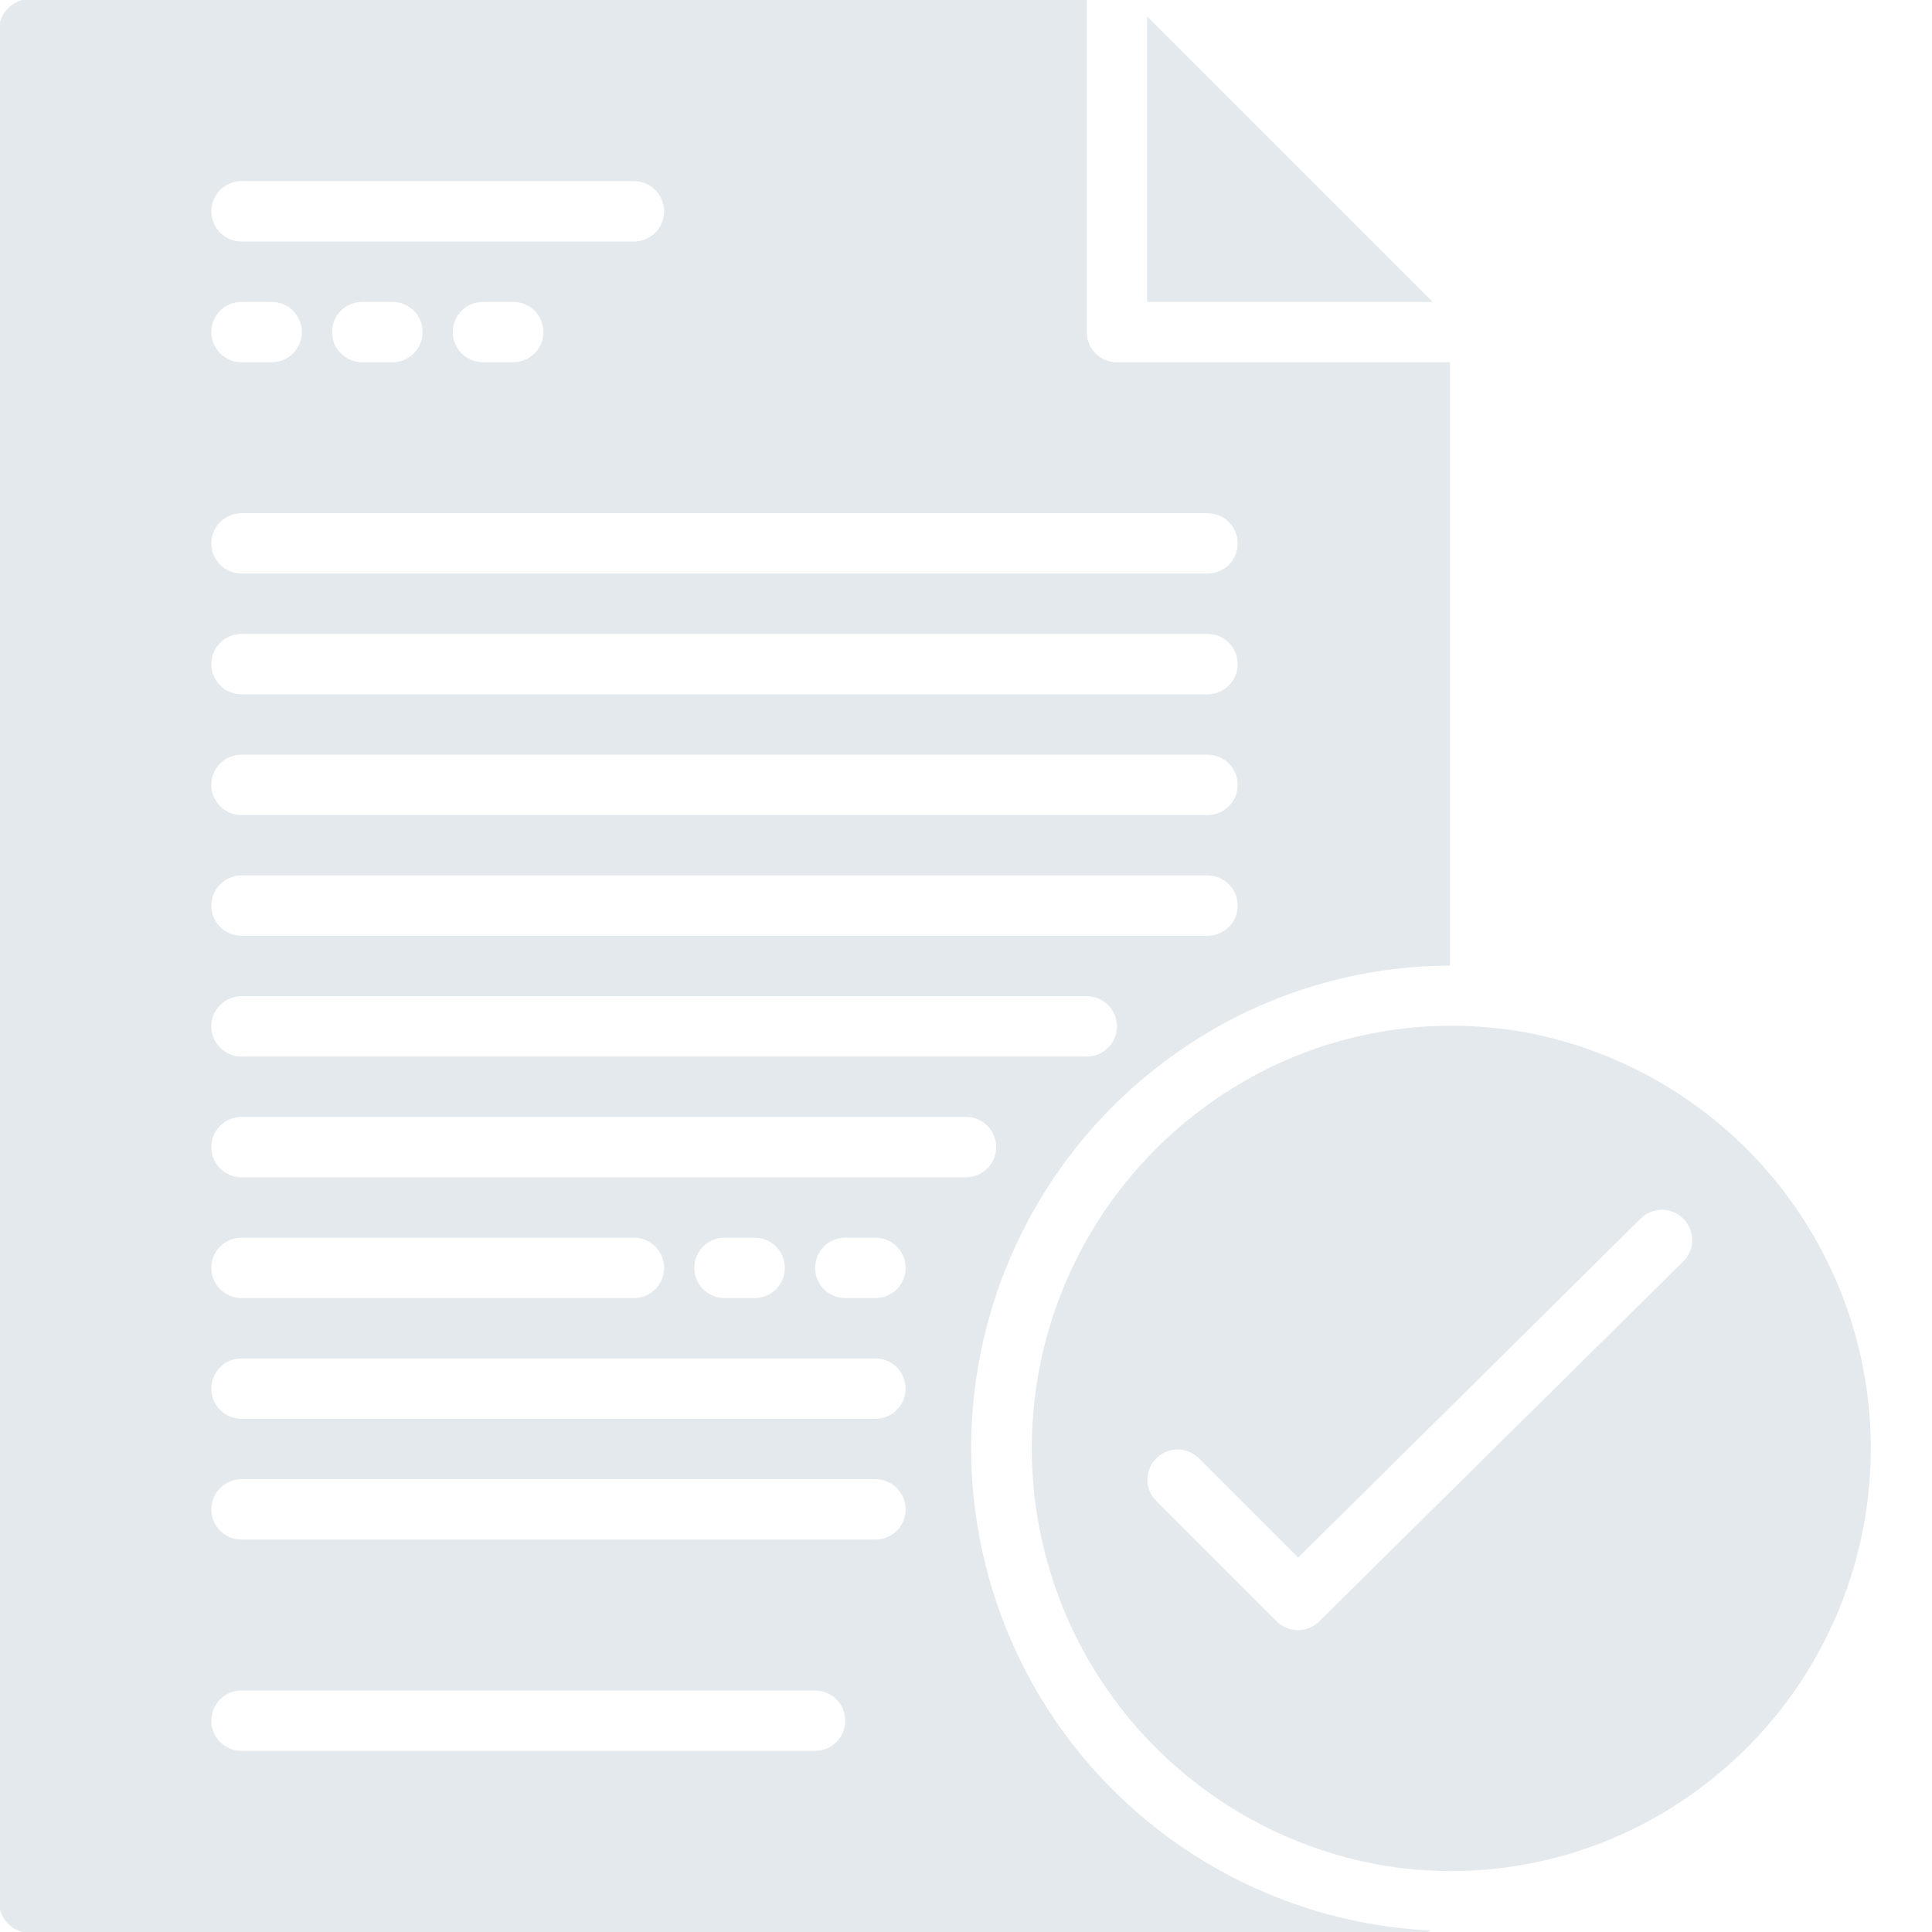
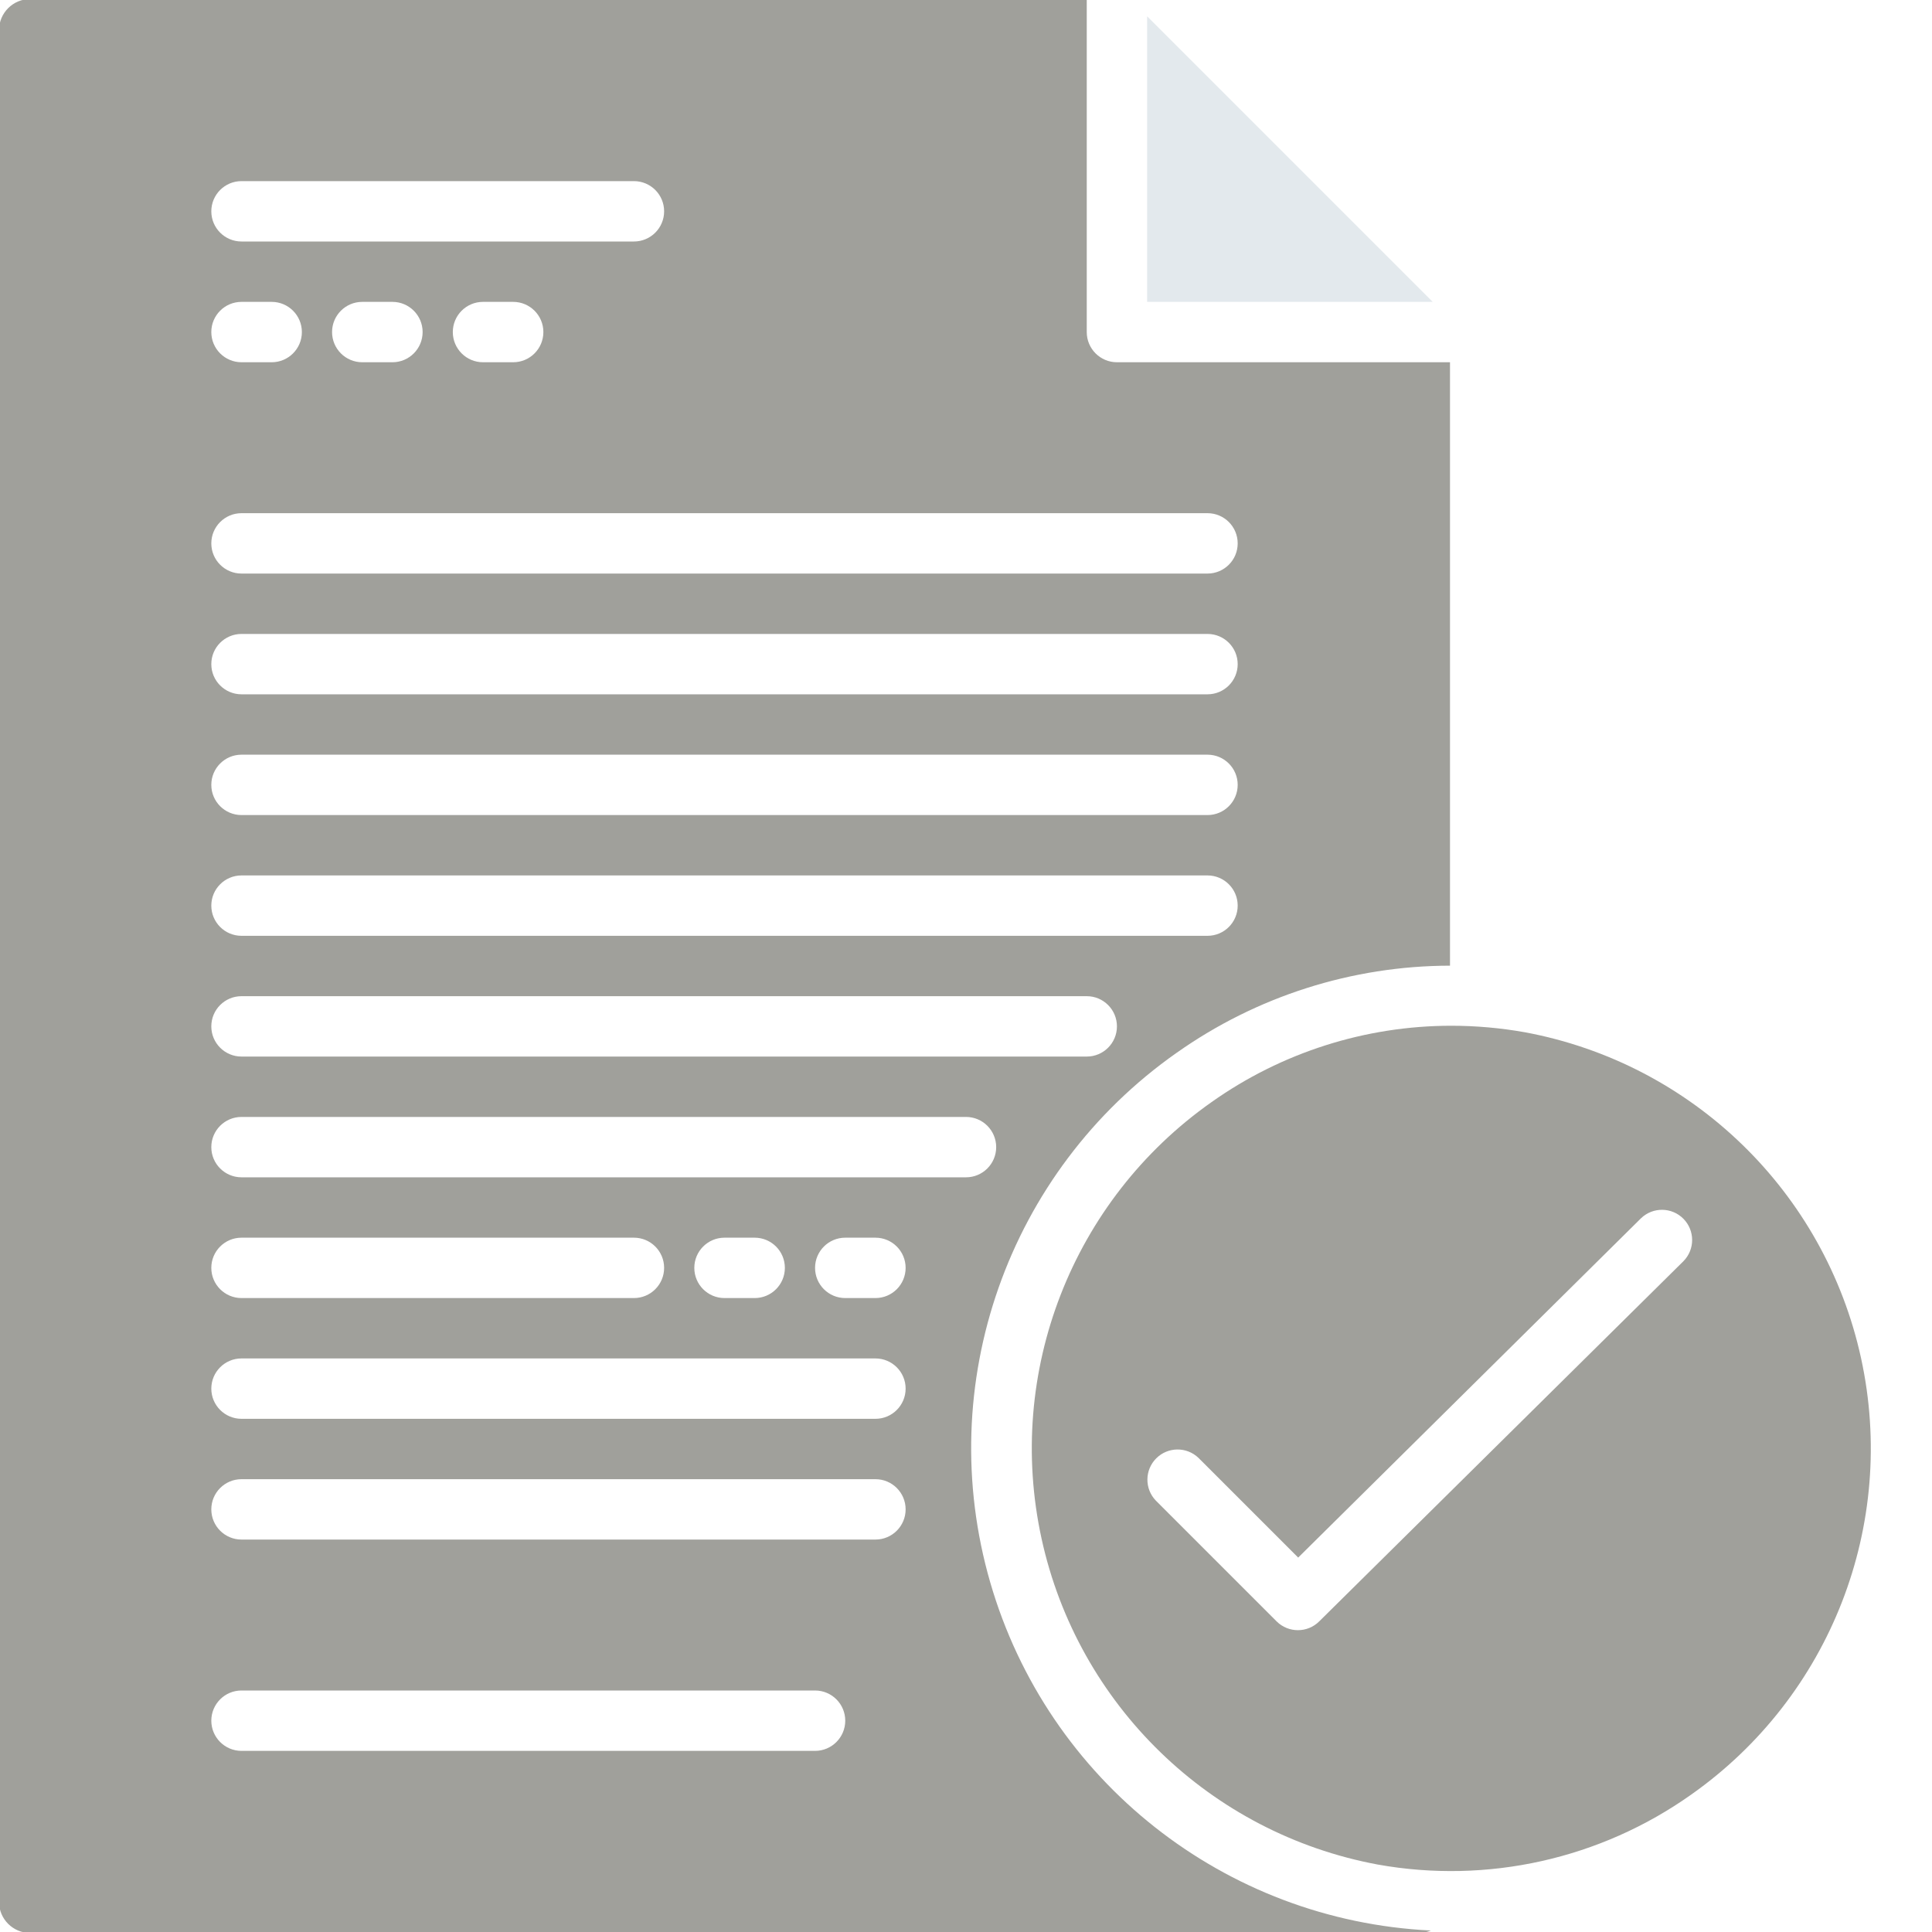
<svg xmlns="http://www.w3.org/2000/svg" id="Layer_1" data-name="Layer 1" viewBox="0 0 64 64" width="512px" height="512px">
  <g>
    <polygon points="38 0.54 38 10 47.46 10 38 0.54" data-original="#000000" class="active-path" data-old_color="#000000" fill="#E3E9ED" />
-     <path d="M38.976,34.877a15.727,15.727,0,0,1,9.057-2.888V12H37a1,1,0,0,1-1-1V-.032H1A1.032,1.032,0,0,0-.032,1V63A1.032,1.032,0,0,0,1,64.032H47a1.029,1.029,0,0,0,.4-.081,16,16,0,0,1-8.425-29.074ZM8,6H21a1,1,0,0,1,0,2H8A1,1,0,0,1,8,6Zm10,5a1,1,0,0,1-1,1H16a1,1,0,0,1,0-2h1A1,1,0,0,1,18,11Zm-4,0a1,1,0,0,1-1,1H12a1,1,0,0,1,0-2h1A1,1,0,0,1,14,11ZM8,10H9a1,1,0,0,1,0,2H8a1,1,0,0,1,0-2Zm0,7H40a1,1,0,0,1,0,2H8a1,1,0,0,1,0-2Zm0,4H40a1,1,0,0,1,0,2H8a1,1,0,0,1,0-2Zm0,4H40a1,1,0,0,1,0,2H8a1,1,0,0,1,0-2Zm0,4H40a1,1,0,0,1,0,2H8a1,1,0,0,1,0-2Zm0,4H36a1,1,0,0,1,0,2H8a1,1,0,0,1,0-2ZM27,58H8a1,1,0,0,1,0-2H27a1,1,0,0,1,0,2Zm2-7H8a1,1,0,0,1,0-2H29a1,1,0,0,1,0,2Zm0-4H8a1,1,0,0,1,0-2H29a1,1,0,0,1,0,2ZM7,42a1,1,0,0,1,1-1H21a1,1,0,0,1,0,2H8A1,1,0,0,1,7,42Zm16,0a1,1,0,0,1,1-1h1a1,1,0,0,1,0,2H24A1,1,0,0,1,23,42Zm6,1H28a1,1,0,0,1,0-2h1a1,1,0,0,1,0,2Zm3-4H8a1,1,0,0,1,0-2H32a1,1,0,0,1,0,2Z" data-original="#000000" class="active-path" data-old_color="#000000" fill="#E3E9ED" />
-     <path d="M50.514,34.195a13.966,13.966,0,0,0-2.44-.216,13.75,13.75,0,0,0-7.946,2.534,14.024,14.024,0,0,0,5.509,25.252,13.752,13.752,0,0,0,10.388-2.318,14.024,14.024,0,0,0-5.51-25.252Zm5.255,7.581L43.7,53.711a1,1,0,0,1-1.41,0l-4-4a1,1,0,0,1,1.414-1.414l3.3,3.3L54.363,40.354a1,1,0,0,1,1.406,1.422Z" data-original="#000000" class="active-path" data-old_color="#000000" fill="#E3E9ED" />
+     <path d="M38.976,34.877a15.727,15.727,0,0,1,9.057-2.888V12H37a1,1,0,0,1-1-1V-.032H1A1.032,1.032,0,0,0-.032,1V63A1.032,1.032,0,0,0,1,64.032H47a1.029,1.029,0,0,0,.4-.081,16,16,0,0,1-8.425-29.074ZM8,6H21a1,1,0,0,1,0,2H8A1,1,0,0,1,8,6Zm10,5a1,1,0,0,1-1,1H16a1,1,0,0,1,0-2h1A1,1,0,0,1,18,11Zm-4,0a1,1,0,0,1-1,1H12a1,1,0,0,1,0-2h1A1,1,0,0,1,14,11ZM8,10H9a1,1,0,0,1,0,2H8a1,1,0,0,1,0-2Zm0,7H40a1,1,0,0,1,0,2H8a1,1,0,0,1,0-2Zm0,4H40a1,1,0,0,1,0,2H8a1,1,0,0,1,0-2Zm0,4H40a1,1,0,0,1,0,2H8a1,1,0,0,1,0-2Zm0,4H40a1,1,0,0,1,0,2H8a1,1,0,0,1,0-2Zm0,4H36a1,1,0,0,1,0,2H8a1,1,0,0,1,0-2ZM27,58H8a1,1,0,0,1,0-2H27a1,1,0,0,1,0,2Zm2-7H8a1,1,0,0,1,0-2H29a1,1,0,0,1,0,2Zm0-4H8a1,1,0,0,1,0-2H29a1,1,0,0,1,0,2ZM7,42a1,1,0,0,1,1-1H21a1,1,0,0,1,0,2H8A1,1,0,0,1,7,42Zm16,0a1,1,0,0,1,1-1h1a1,1,0,0,1,0,2H24A1,1,0,0,1,23,42Zm6,1H28a1,1,0,0,1,0-2h1a1,1,0,0,1,0,2Zm3-4H8a1,1,0,0,1,0-2H32a1,1,0,0,1,0,2Z" data-original="#000000" class="active-path" data-old_color="#000000" fill="#a0a09b" />
+     <path d="M50.514,34.195a13.966,13.966,0,0,0-2.44-.216,13.75,13.75,0,0,0-7.946,2.534,14.024,14.024,0,0,0,5.509,25.252,13.752,13.752,0,0,0,10.388-2.318,14.024,14.024,0,0,0-5.51-25.252Zm5.255,7.581L43.7,53.711a1,1,0,0,1-1.41,0l-4-4a1,1,0,0,1,1.414-1.414l3.3,3.3L54.363,40.354a1,1,0,0,1,1.406,1.422Z" data-original="#000000" class="active-path" data-old_color="#000000" fill="#a0a09b" />
  </g>
</svg>
